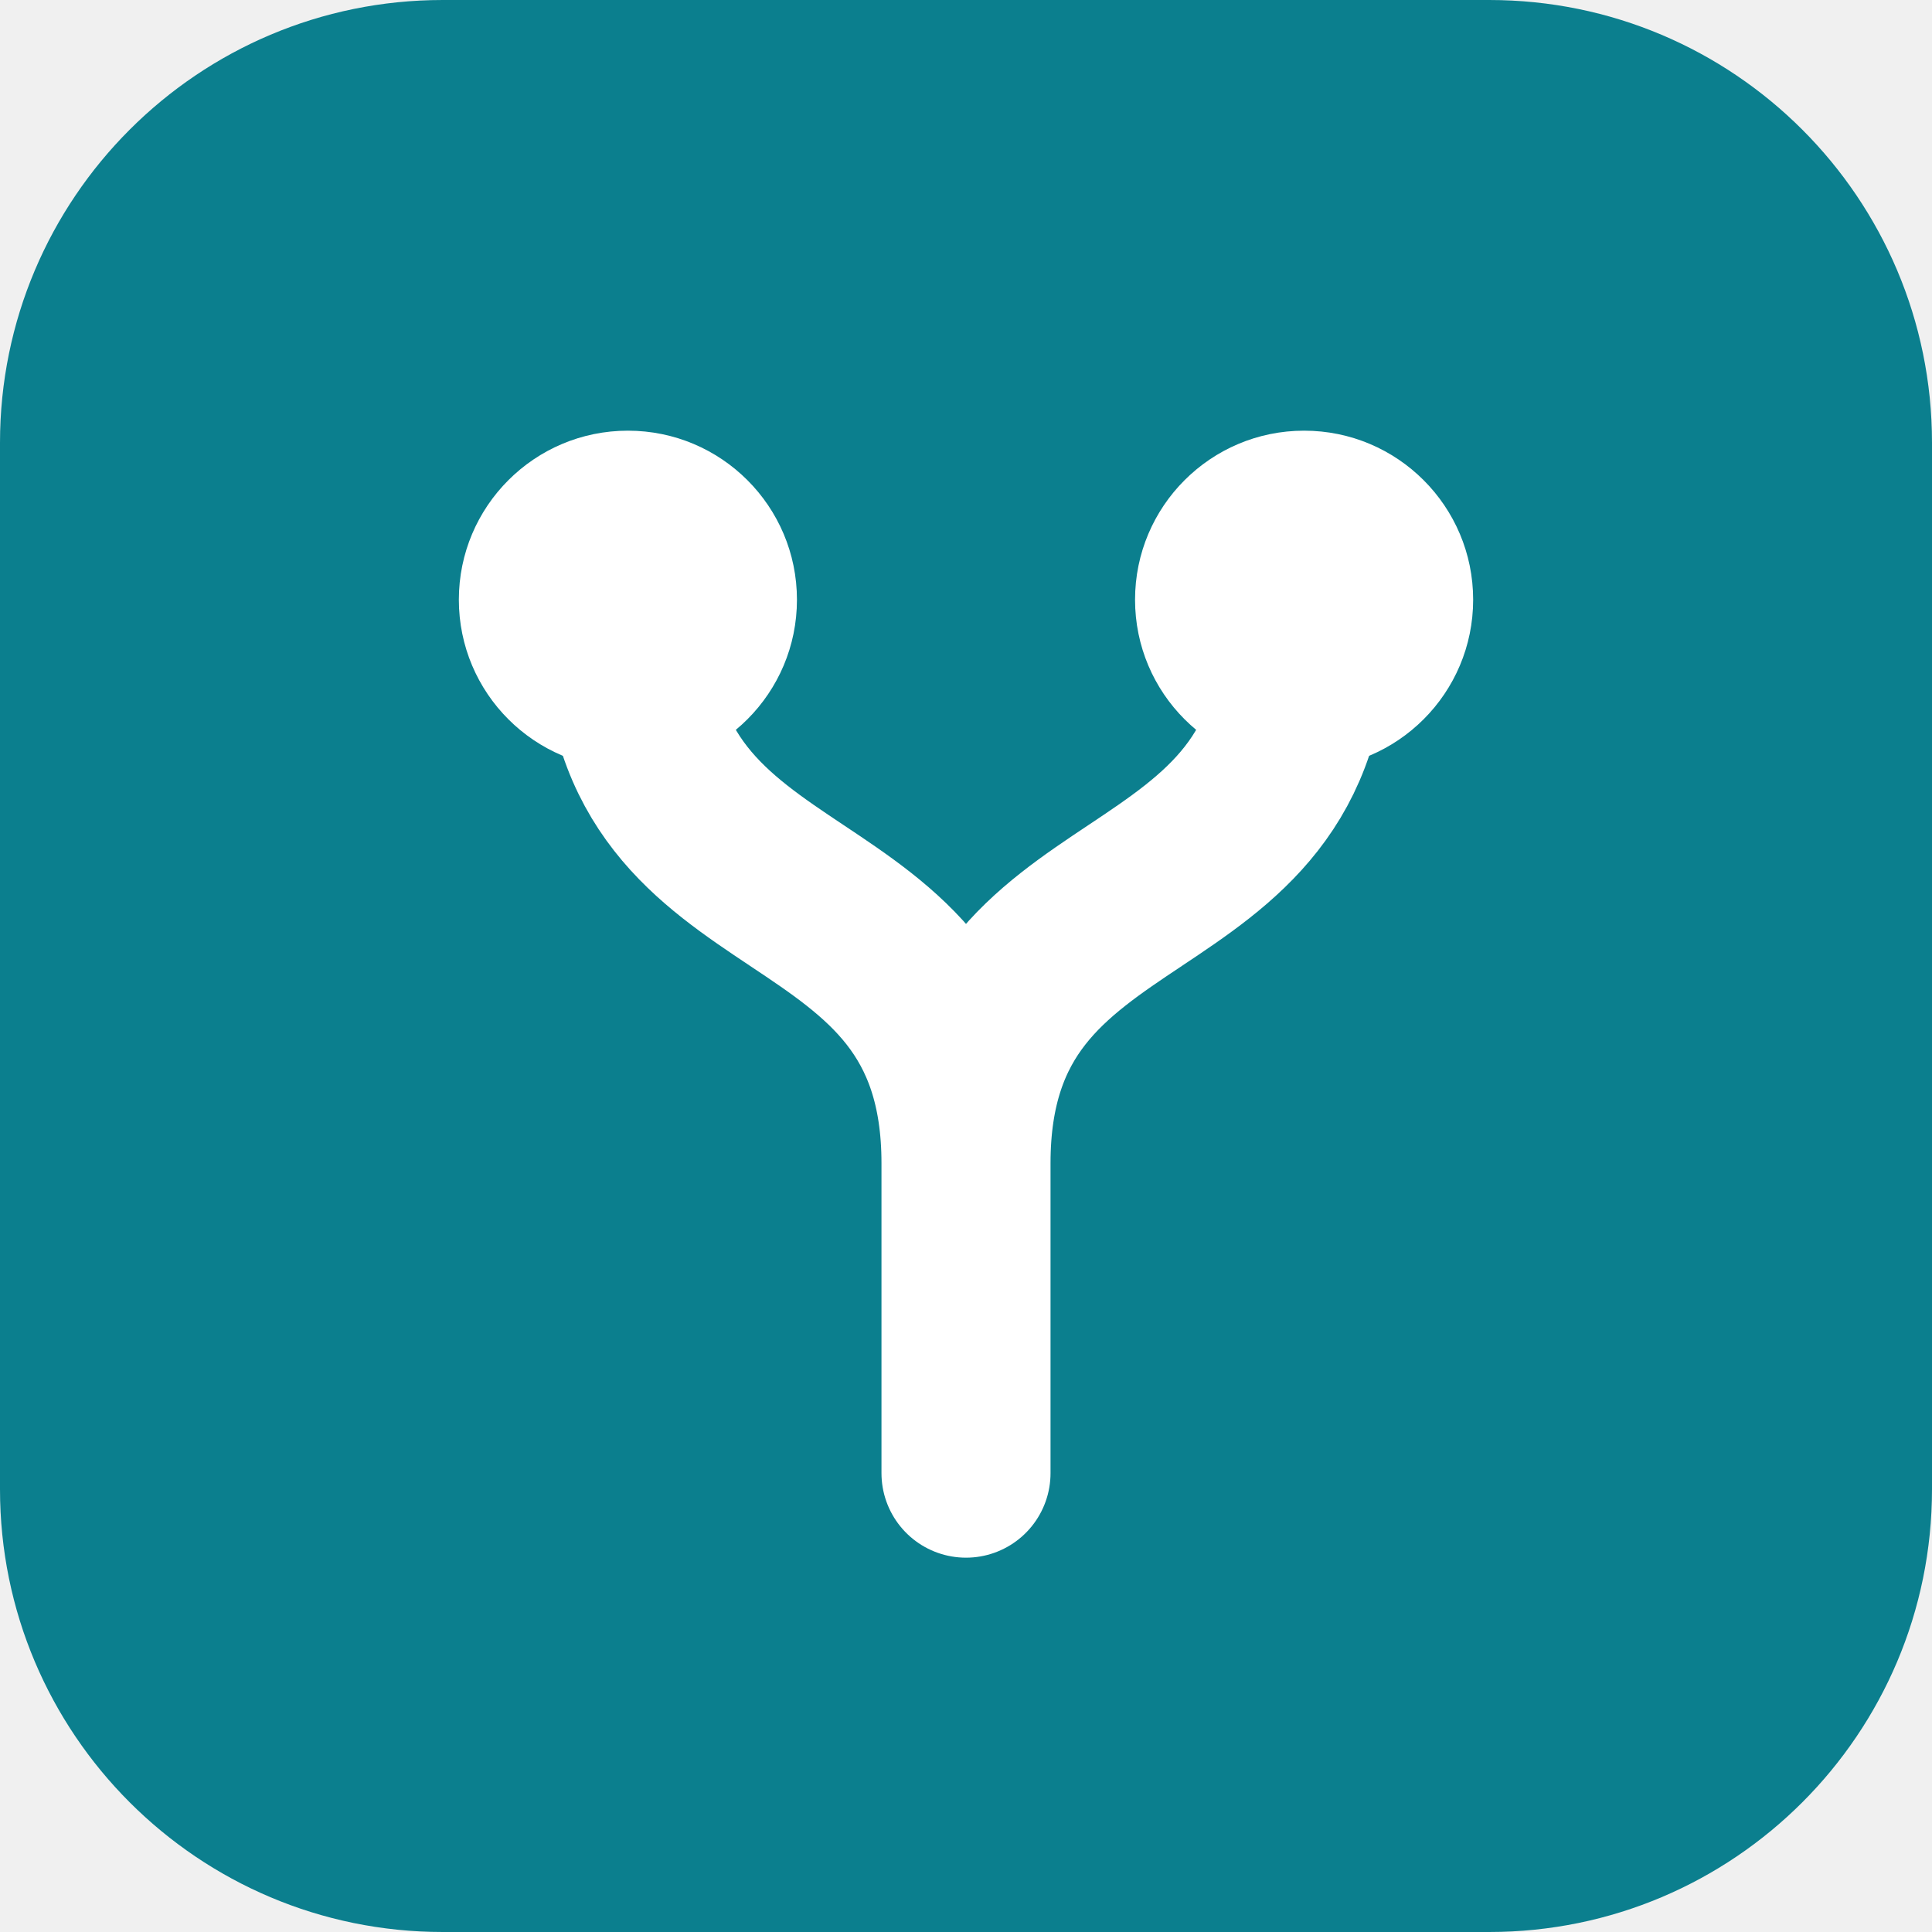
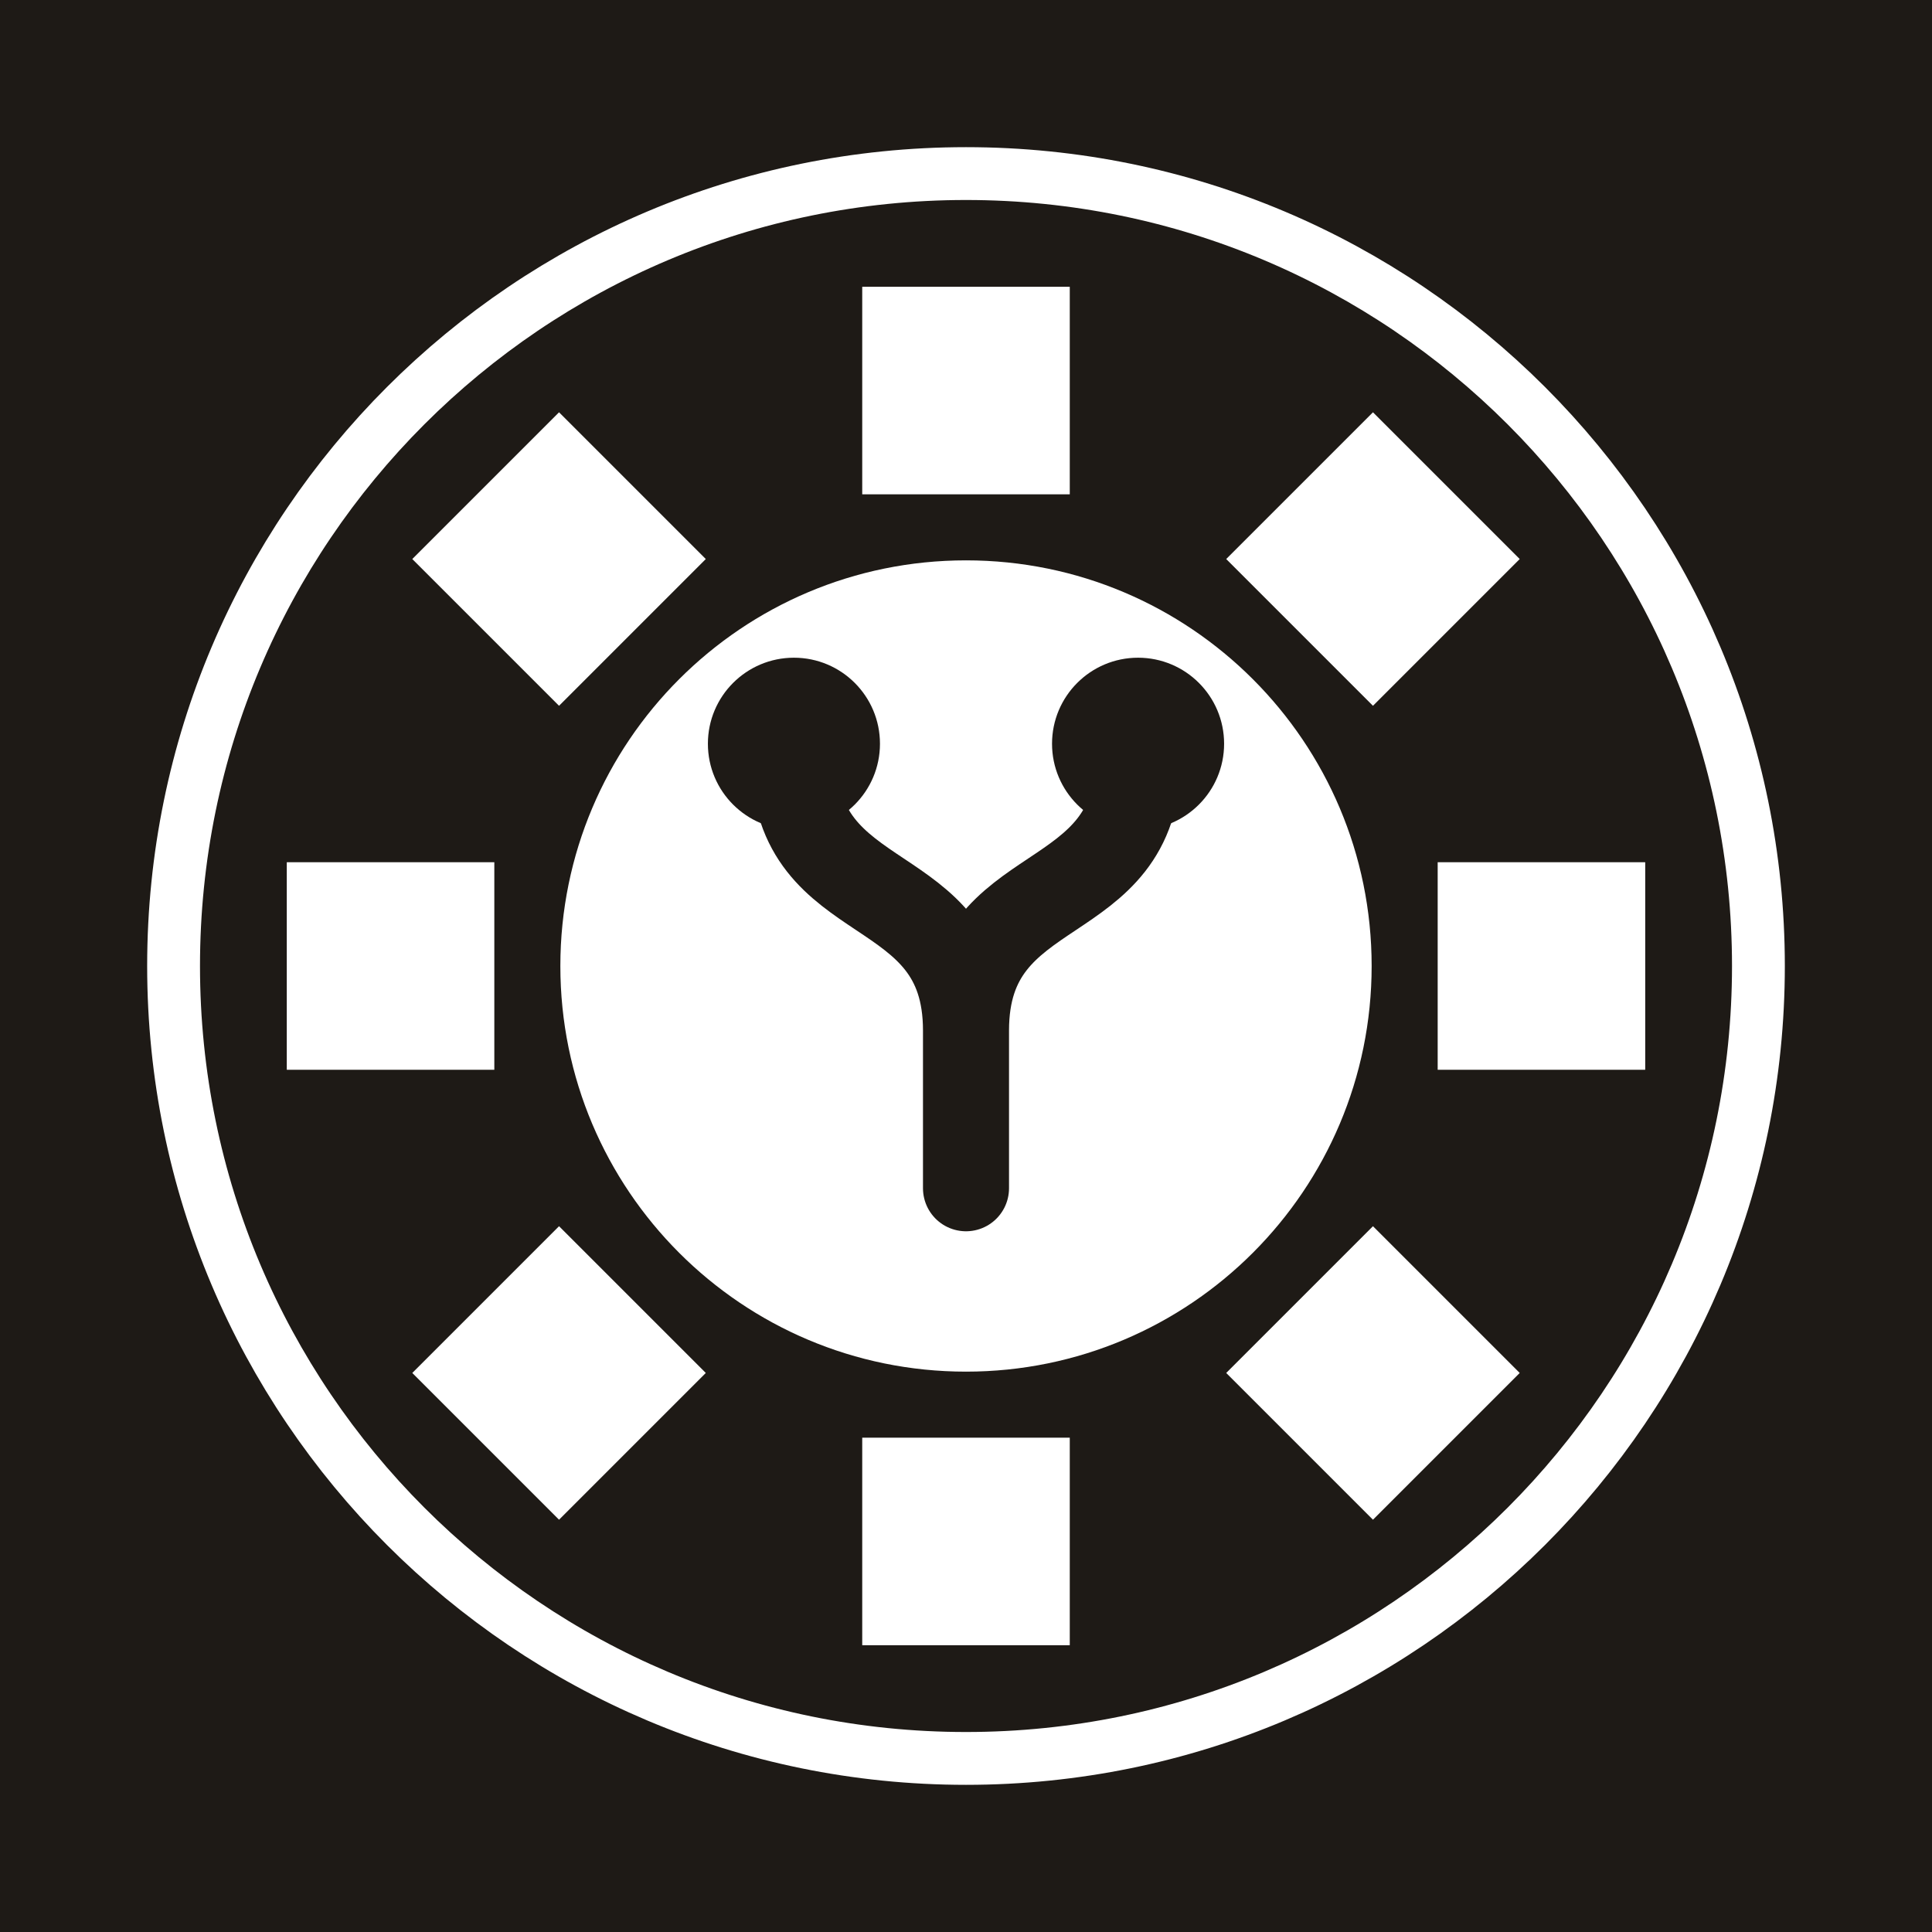
- <svg xmlns="http://www.w3.org/2000/svg" viewBox="0 0 48 48">
-   <rect width="48" height="48" rx="11" fill="#0b7f8e" />
-   <g transform="translate(7.2 7.2) scale(0.7)" fill="none" stroke="#fff" stroke-width="6" stroke-linecap="round" stroke-linejoin="round">
-     <path d="M12 12C12 23 24 20 24 31M36 12C36 23 24 20 24 31M24 31V42" />
+ <svg xmlns="http://www.w3.org/2000/svg" viewBox="0 0 1024 1024">
+   <g id="fondo">
+     <rect width="1024" height="1024" fill="#1E1A16" />
  </g>
-   <g transform="translate(7.2 7.2) scale(0.7)" fill="#fff">
-     <circle cx="12" cy="11" r="6" />
-     <circle cx="36" cy="11" r="6" />
+   <circle cx="512" cy="512" r="420" fill="none" stroke="#FFFFFF" stroke-width="28" />
+   <rect x="457.0" y="152.0" width="110" height="110" transform="rotate(0 512.0 207.0)" fill="#FFFFFF" />
+   <rect x="672.7" y="241.3" width="110" height="110" transform="rotate(45 727.7 296.3)" fill="#FFFFFF" />
+   <rect x="762.0" y="457.0" width="110" height="110" transform="rotate(90 817.0 512.0)" fill="#FFFFFF" />
+   <rect x="672.7" y="672.7" width="110" height="110" transform="rotate(135 727.7 727.7)" fill="#FFFFFF" />
+   <rect x="457.0" y="762.0" width="110" height="110" transform="rotate(180 512.0 817.0)" fill="#FFFFFF" />
+   <rect x="241.3" y="672.7" width="110" height="110" transform="rotate(225 296.3 727.7)" fill="#FFFFFF" />
+   <rect x="152.0" y="457.0" width="110" height="110" transform="rotate(270 207.0 512.0)" fill="#FFFFFF" />
+   <rect x="241.3" y="241.3" width="110" height="110" transform="rotate(315 296.3 296.3)" fill="#FFFFFF" />
+   <circle cx="512" cy="512" r="215" fill="#FFFFFF" />
+   <g transform="translate(512 512) scale(7.6) translate(-24 -26.5)">
+     <path d="M12 12C12 23 24 20 24 31M36 12C36 23 24 20 24 31M24 31V42" fill="none" stroke="#1E1A16" stroke-width="6" stroke-linecap="round" stroke-linejoin="round" />
+     <circle cx="12" cy="11" r="6" fill="#1E1A16" />
+     <circle cx="36" cy="11" r="6" fill="#1E1A16" />
  </g>
</svg>
